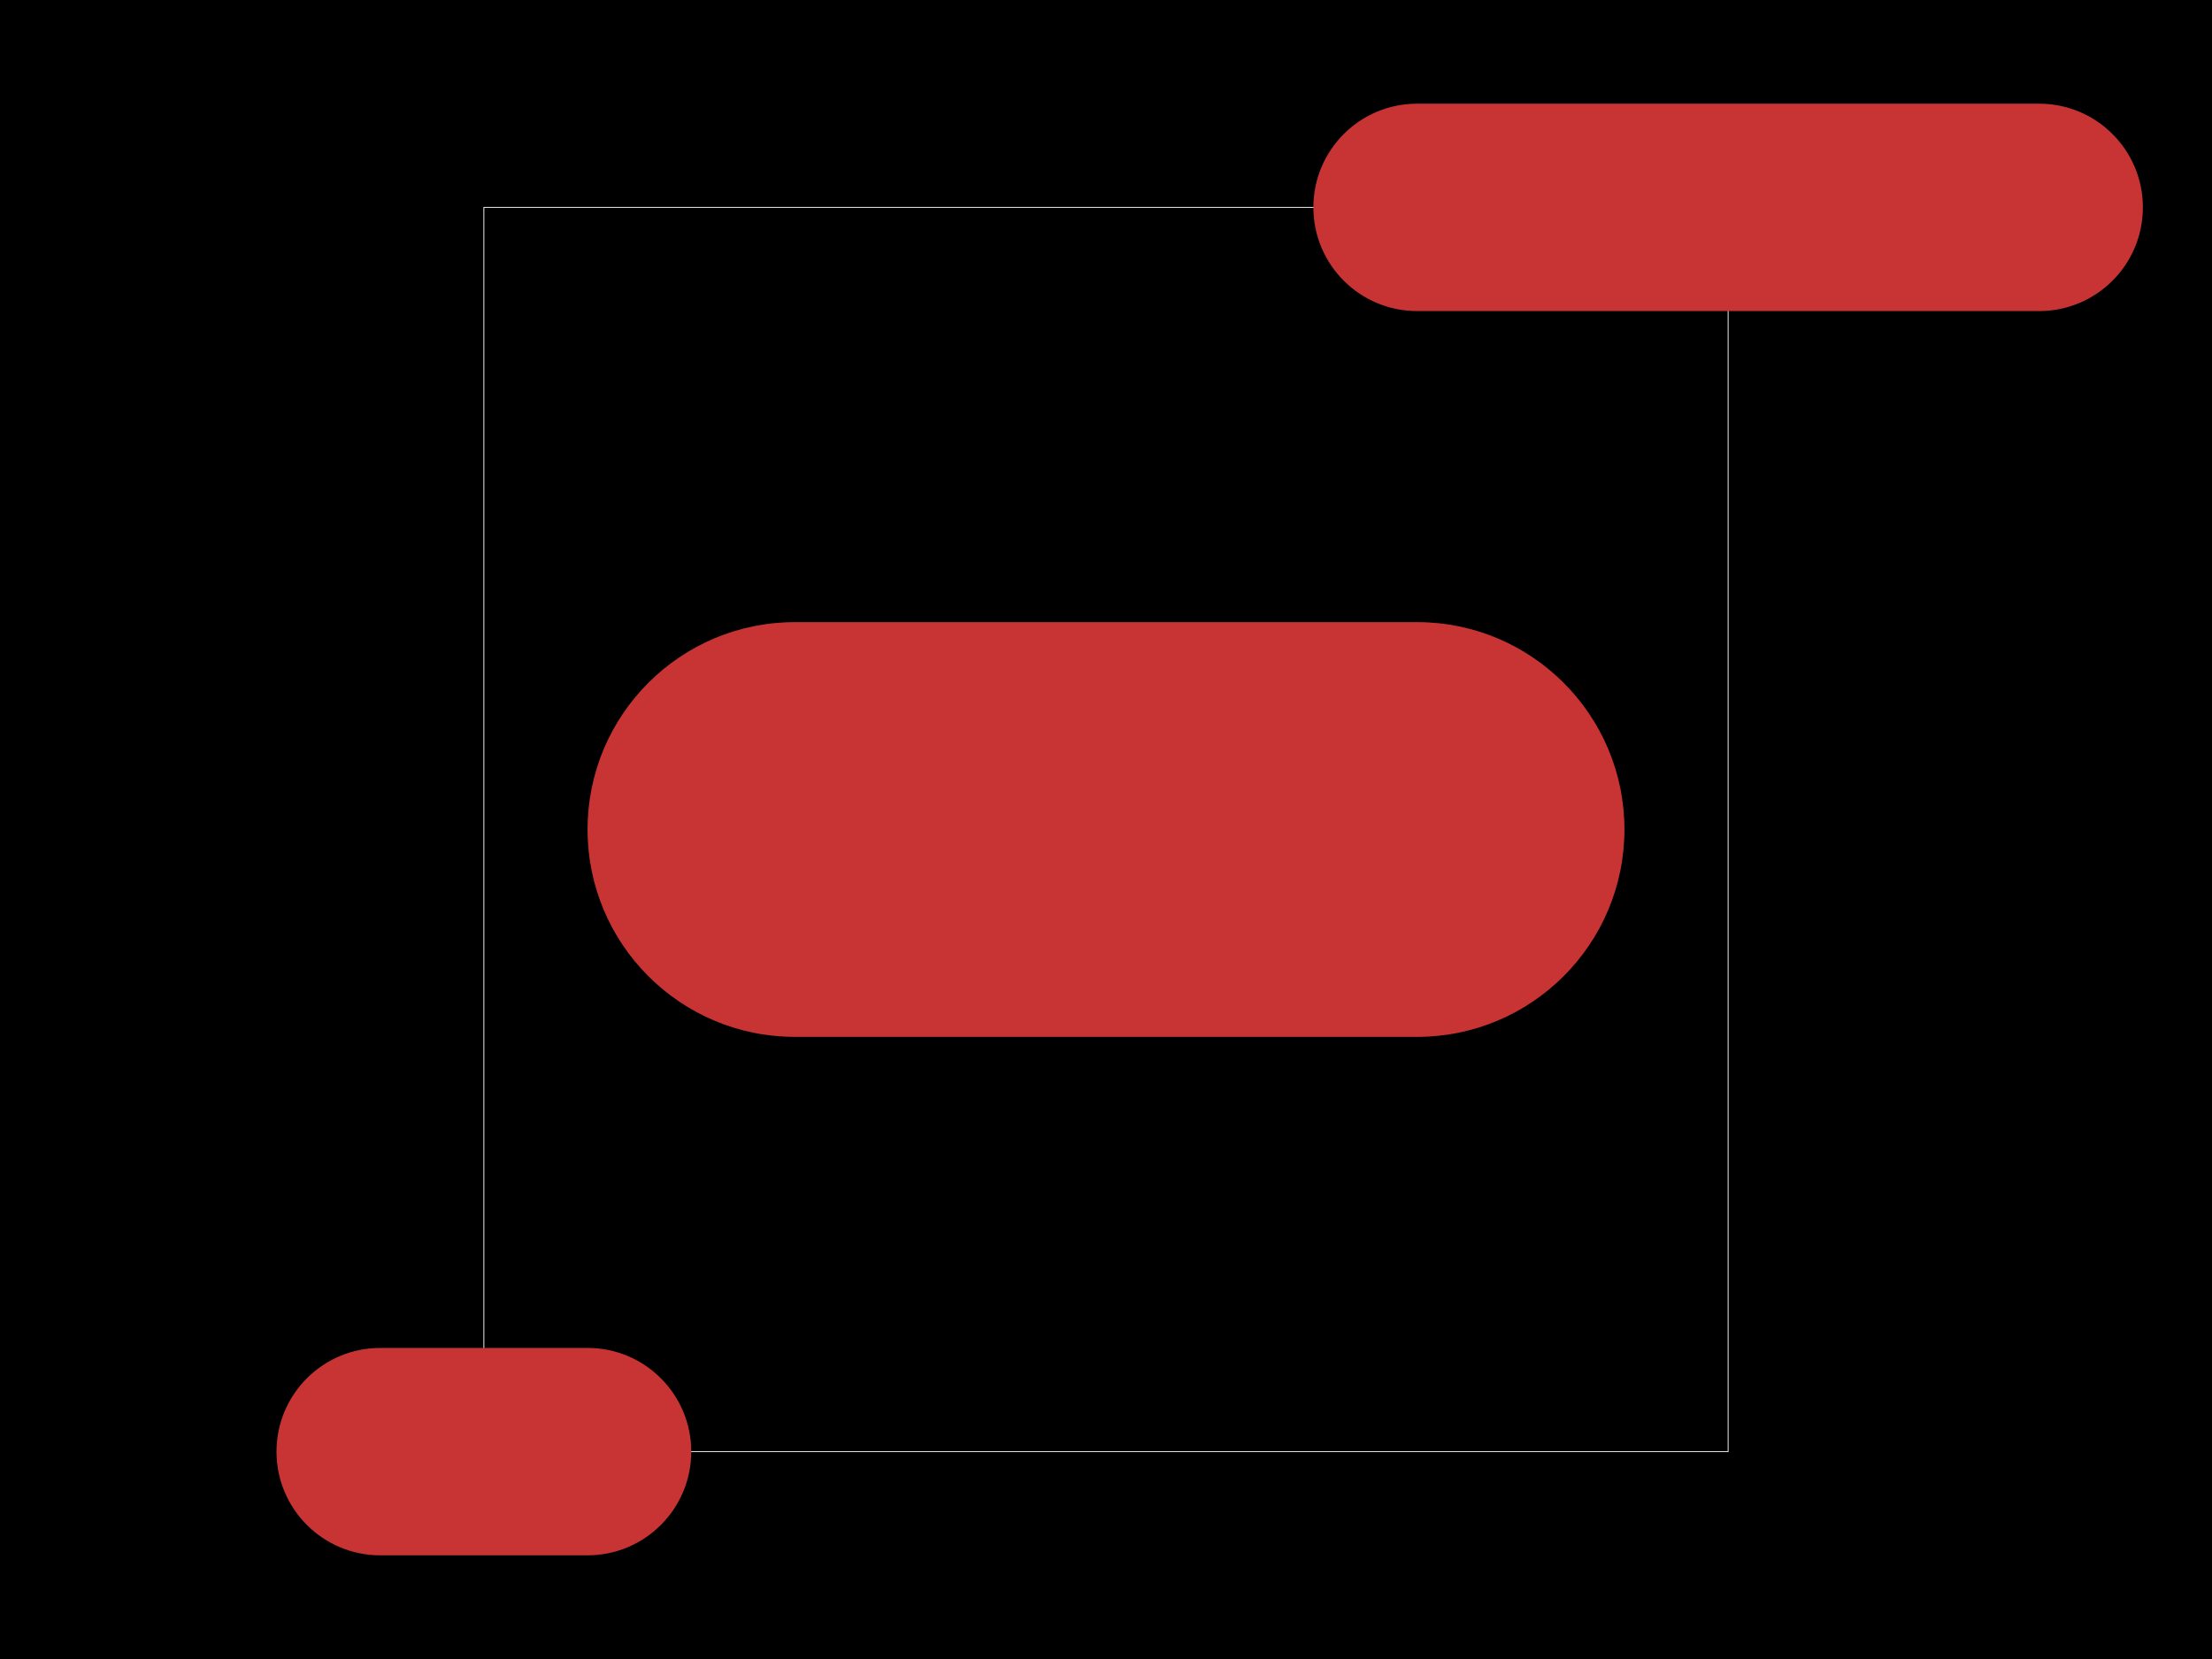
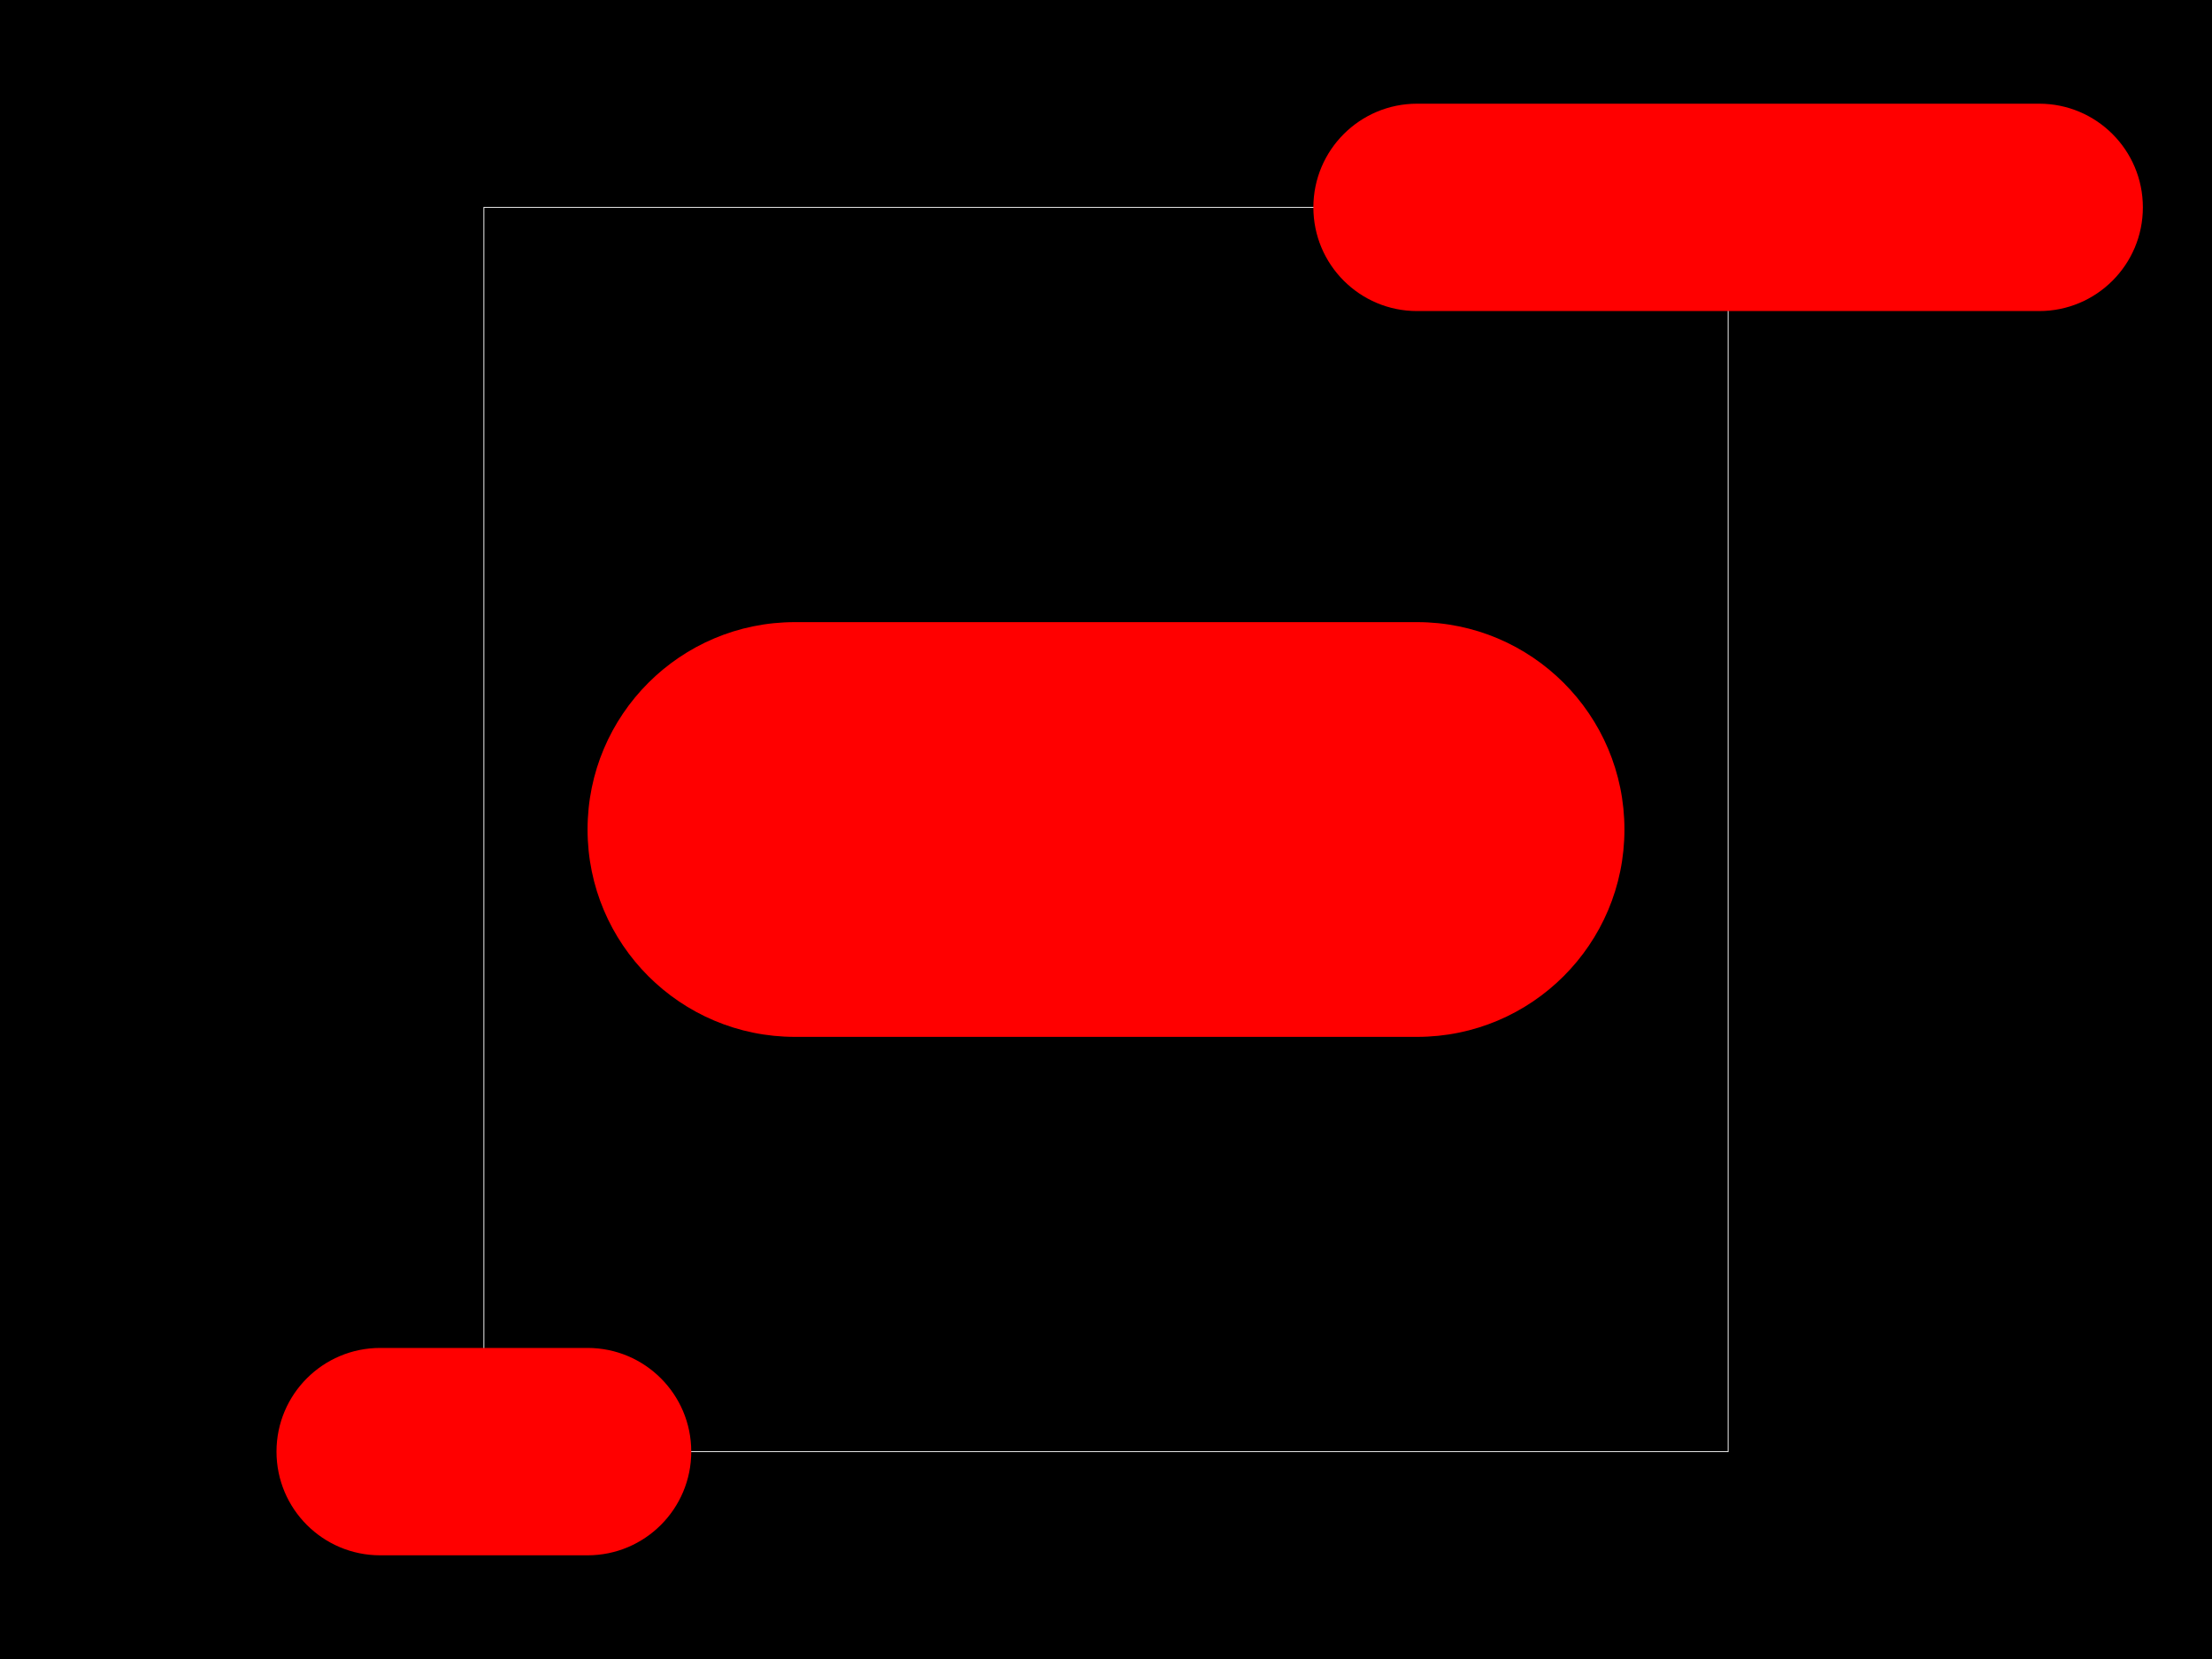
<svg xmlns="http://www.w3.org/2000/svg" width="800" height="600">
  <style />
  <rect class="boundary" x="0" y="0" fill="#000" width="800" height="600" />
  <rect class="pcb-boundary" fill="none" stroke="#fff" stroke-width="0.3" x="175" y="75" width="450" height="450" />
-   <rect class="pcb-pad" fill="rgb(200, 52, 52)" x="212.5" y="225" width="375" height="150" rx="75" ry="75" data-layer="top" />
-   <rect class="pcb-pad" fill="rgb(200, 52, 52)" x="475" y="37.5" width="300" height="75" rx="37.5" ry="37.5" data-layer="top" />
-   <rect class="pcb-pad" fill="rgb(200, 52, 52)" x="100" y="487.5" width="150" height="75" rx="37.5" ry="37.5" data-layer="top" />
+   <rect class="pcb-pad" fill="#ff0000" x="212.5" y="225" width="375" height="150" rx="75" ry="75" data-layer="top" />
+   <rect class="pcb-pad" fill="#ff0000" x="475" y="37.5" width="300" height="75" rx="37.5" ry="37.5" data-layer="top" />
+   <rect class="pcb-pad" fill="#ff0000" x="100" y="487.5" width="150" height="75" rx="37.5" ry="37.5" data-layer="top" />
</svg>
